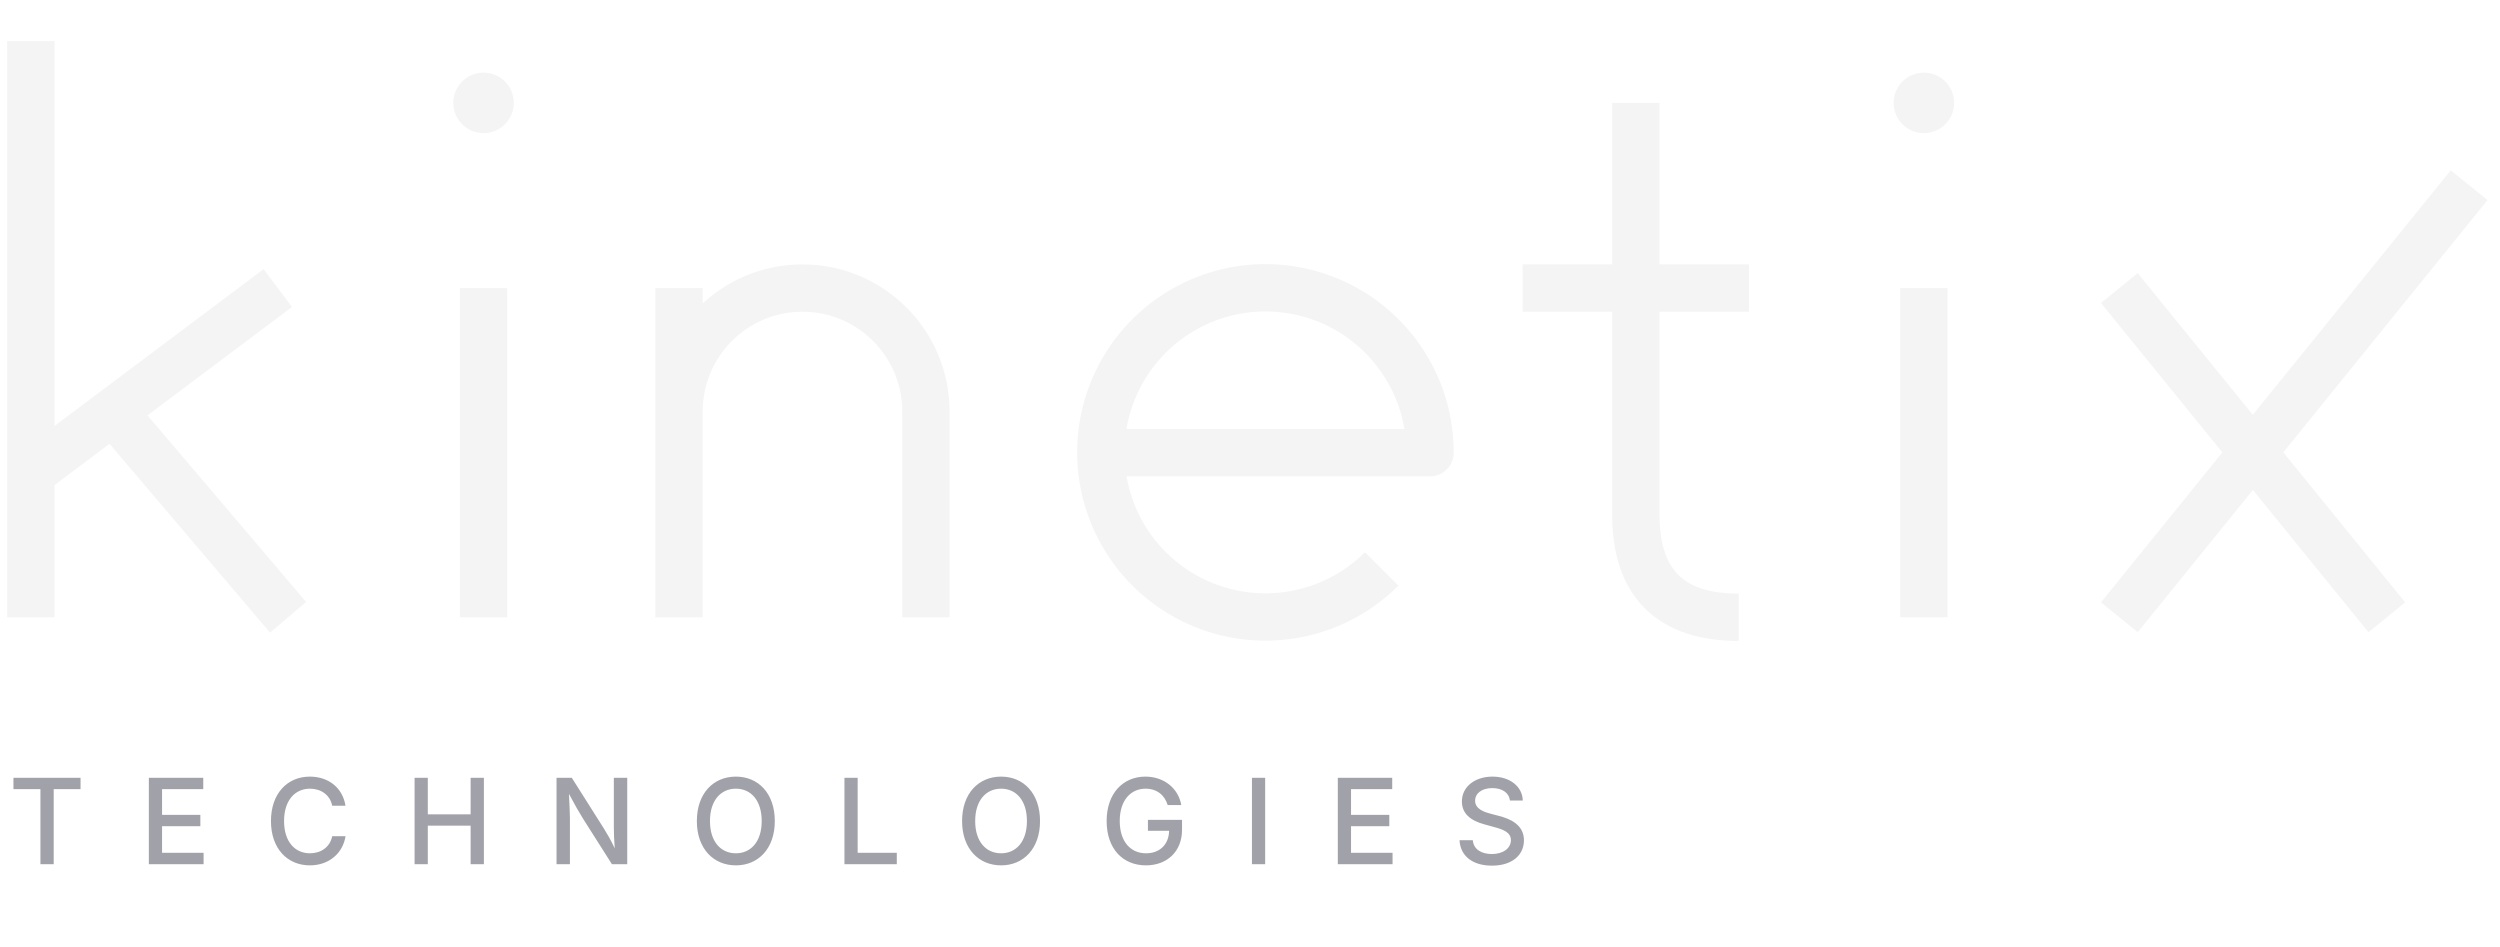
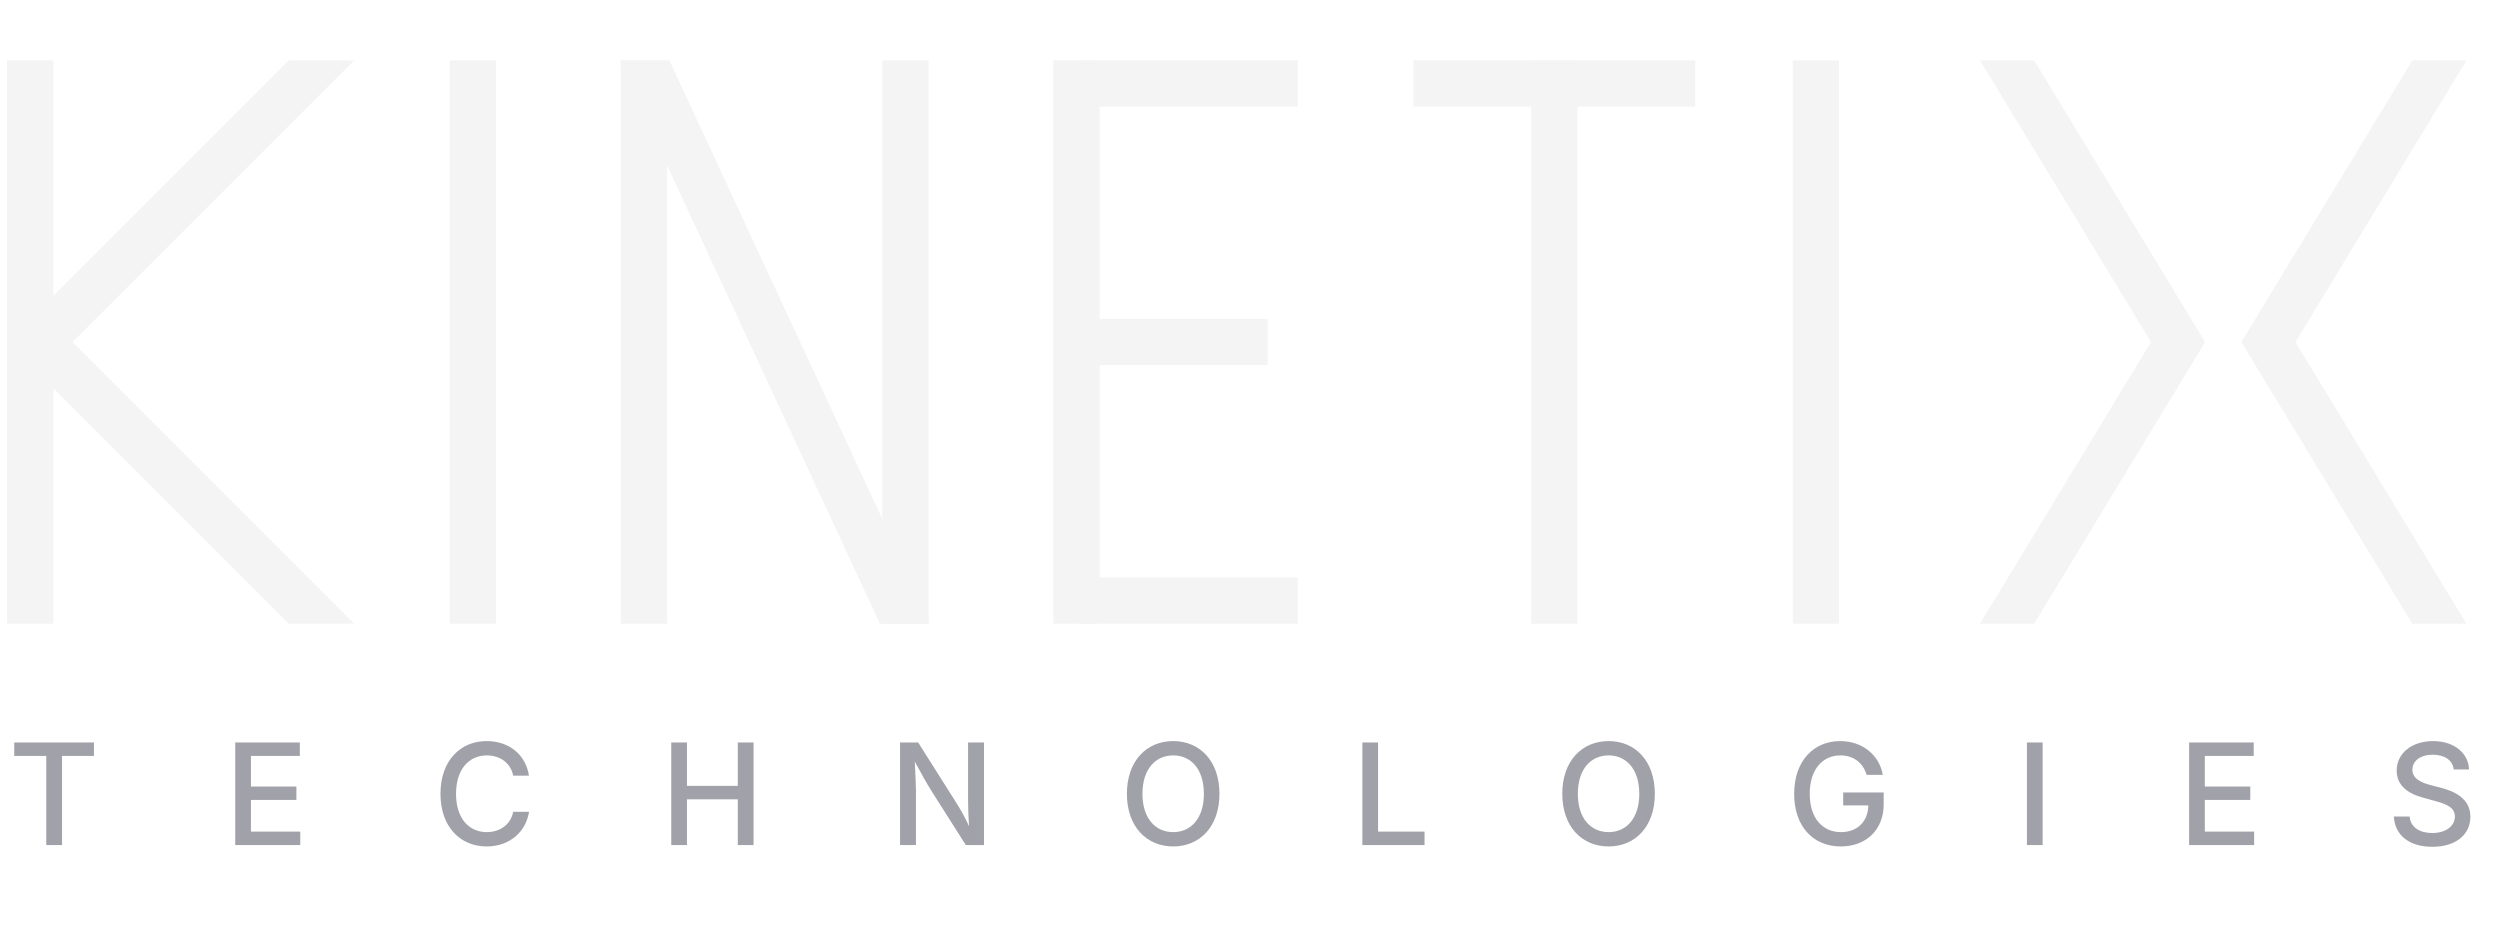
- <svg xmlns="http://www.w3.org/2000/svg" viewBox="0 0 243.0 92.0">
+ <svg xmlns="http://www.w3.org/2000/svg" viewBox="0 0 248.5 92.0">
  <g transform="translate(3 0)">
-     <g fill="none" stroke="#F4F4F5" stroke-width="4.6" stroke-linecap="butt" stroke-linejoin="round">
+     <defs>
+       <clipPath id="kx-n">
+         <rect x="-2.3" y="0" width="30.6" height="80" />
+       </clipPath>
+       <clipPath id="kx-cap">
+         <rect x="-40" y="6" width="700" height="56" />
+       </clipPath>
+     </defs>
+     <g clip-path="url(#kx-cap)" fill="none" stroke="#F4F4F5" stroke-width="4.6" stroke-linecap="butt" stroke-linejoin="round">
      <g transform="translate(0.00 0)">
-         <path d="M0 4V60M24 28L0 46M8 40L25 60" />
+         <path d="M0 0V68" />
+         <path d="M34.95 0L0.95 34L34.95 68" stroke-linejoin="miter" stroke-miterlimit="6" />
      </g>
      <g transform="translate(44.00 0)">
-         <path d="M0 28V60" />
-         <circle cx="0" cy="10" r="2.94" fill="#F4F4F5" stroke="none" />
+         <path d="M0 0V68" />
      </g>
-       <g transform="translate(63.00 0)">
-         <path d="M0 28V60M0 40A12 12 0 0 1 24 40V60" />
+       <g transform="translate(61.00 0)">
+         <path d="M0 0V68M26 0V68" />
+         <path d="M-2.79 0L28.79 68" clip-path="url(#kx-n)" />
      </g>
-       <g transform="translate(107.00 0)">
-         <path d="M-3 44H29A16 16 0 1 0 24.3 55.3" />
+       <g transform="translate(104.00 0)">
+         <path d="M0 0V68" />
+         <path d="M0 8.3H22M0 34H19M0 59.7H22" />
      </g>
-       <g transform="translate(150.00 0)">
-         <path d="M6 10V50Q6 60 16 60M-5 28H17" />
+       <g transform="translate(151.50 0)">
+         <path d="M0 0V68" />
+         <path d="M-14 8.3H14" />
      </g>
-       <g transform="translate(184.00 0)">
-         <path d="M0 28V60" />
-         <circle cx="0" cy="10" r="2.94" fill="#F4F4F5" stroke="none" />
+       <g transform="translate(177.50 0)">
+         <path d="M0 0V68" />
      </g>
-       <g transform="translate(203.00 0)">
-         <path d="M0 28L26 60M0 60L34 18" />
+       <g transform="translate(196.50 0)">
+         <path d="M-3.64 0L17 34L-3.64 68" stroke-linejoin="miter" stroke-miterlimit="6" />
+         <path d="M46.62 0L25.98 34L46.62 68" stroke-linejoin="miter" stroke-miterlimit="6" />
      </g>
    </g>
  </g>
  <g transform="translate(0.8 84)">
-     <path fill="#A1A1AA" d="M0.507 -7.295H3.129V0.0H4.42V-7.295H7.03V-8.4H0.507Z M13.668 0.0H18.99V-1.105H14.953V-3.693H18.674V-4.792H14.953V-7.295H18.956V-8.4H13.668Z M29.32 0.113C31.174 0.113 32.528 -1.06 32.787 -2.723H31.49C31.276 -1.652 30.38 -1.06 29.331 -1.06C27.893 -1.06 26.811 -2.154 26.811 -4.194C26.811 -6.224 27.888 -7.34 29.331 -7.34C30.38 -7.34 31.276 -6.754 31.49 -5.683H32.781C32.499 -7.464 31.09 -8.513 29.32 -8.513C27.144 -8.513 25.537 -6.889 25.537 -4.194C25.537 -1.511 27.138 0.113 29.32 0.113Z M39.498 0.0H40.783V-3.743H44.944V0.0H46.235V-8.4H44.944V-4.848H40.783V-8.4H39.498Z M53.295 0.0H54.597V-4.482C54.597 -4.916 54.552 -5.784 54.501 -6.838C55.11 -5.711 55.432 -5.13 55.843 -4.471L58.679 0.0H60.167V-8.4H58.865V-3.619C58.865 -3.134 58.888 -2.351 58.95 -1.539C58.577 -2.345 58.2 -2.982 57.94 -3.399L54.778 -8.4H53.295Z M70.729 0.113C72.905 0.113 74.511 -1.511 74.511 -4.194C74.511 -6.889 72.905 -8.513 70.729 -8.513C68.547 -8.513 66.934 -6.889 66.934 -4.194C66.934 -1.511 68.547 0.113 70.729 0.113ZM70.729 -1.06C69.285 -1.06 68.209 -2.165 68.209 -4.194C68.209 -6.23 69.285 -7.34 70.729 -7.34C72.161 -7.34 73.237 -6.235 73.237 -4.194C73.237 -2.165 72.161 -1.06 70.729 -1.06Z M81.279 0.0H86.369V-1.105H82.564V-8.4H81.279Z M96.508 0.113C98.684 0.113 100.291 -1.511 100.291 -4.194C100.291 -6.889 98.684 -8.513 96.508 -8.513C94.326 -8.513 92.714 -6.889 92.714 -4.194C92.714 -1.511 94.326 0.113 96.508 0.113ZM96.508 -1.06C95.065 -1.06 93.988 -2.165 93.988 -4.194C93.988 -6.23 95.065 -7.34 96.508 -7.34C97.94 -7.34 99.017 -6.235 99.017 -4.194C99.017 -2.165 97.94 -1.06 96.508 -1.06Z M110.587 0.113C112.622 0.113 114.094 -1.218 114.094 -3.343V-4.307H110.779V-3.247H112.837C112.808 -1.906 111.923 -1.06 110.593 -1.06C109.11 -1.06 108.039 -2.176 108.039 -4.2C108.039 -6.23 109.127 -7.34 110.542 -7.34C111.647 -7.34 112.397 -6.726 112.701 -5.745H114.02C113.739 -7.38 112.34 -8.513 110.531 -8.513C108.355 -8.513 106.765 -6.878 106.765 -4.194C106.765 -1.539 108.304 0.113 110.587 0.113Z M122.174 -8.4H120.889V0.0H122.174Z M129.235 0.0H134.557V-1.105H130.52V-3.693H134.241V-4.792H130.52V-7.295H134.523V-8.4H129.235Z M144.216 0.141C146.189 0.141 147.328 -0.896 147.328 -2.323C147.328 -3.839 145.981 -4.414 144.91 -4.69L144.092 -4.905C143.449 -5.074 142.581 -5.373 142.581 -6.168C142.581 -6.878 143.224 -7.397 144.244 -7.397C145.197 -7.397 145.879 -6.957 145.964 -6.19H147.215C147.176 -7.526 145.998 -8.513 144.272 -8.513C142.581 -8.513 141.296 -7.549 141.296 -6.094C141.296 -4.944 142.108 -4.239 143.483 -3.873L144.464 -3.602C145.366 -3.36 146.06 -3.072 146.06 -2.34C146.06 -1.528 145.276 -0.987 144.21 -0.987C143.241 -0.987 142.429 -1.415 142.356 -2.334H141.065C141.144 -0.801 142.328 0.141 144.216 0.141Z" />
+     <path fill="#A1A1AA" d="M0.616 -8.858H3.799V0.0H5.367V-8.858H8.537V-10.2H0.616Z M22.583 0.0H29.046V-1.342H24.144V-4.484H28.662V-5.819H24.144V-8.858H29.005V-10.2H22.583Z M47.577 0.137C49.829 0.137 51.472 -1.287 51.787 -3.306H50.212C49.952 -2.006 48.864 -1.287 47.59 -1.287C45.845 -1.287 44.53 -2.615 44.53 -5.093C44.53 -7.558 45.838 -8.913 47.59 -8.913C48.864 -8.913 49.952 -8.201 50.212 -6.9H51.78C51.438 -9.064 49.726 -10.337 47.577 -10.337C44.934 -10.337 42.983 -8.365 42.983 -5.093C42.983 -1.835 44.927 0.137 47.577 0.137Z M65.923 0.0H67.483V-4.546H72.536V0.0H74.103V-10.2H72.536V-5.887H67.483V-10.2H65.923Z M88.664 0.0H90.245V-5.442C90.245 -5.969 90.19 -7.024 90.129 -8.304C90.868 -6.935 91.258 -6.23 91.758 -5.429L95.201 0.0H97.008V-10.2H95.427V-4.395C95.427 -3.806 95.454 -2.855 95.53 -1.869C95.078 -2.848 94.619 -3.621 94.304 -4.128L90.464 -10.2H88.664Z M115.82 0.137C118.462 0.137 120.413 -1.835 120.413 -5.093C120.413 -8.365 118.462 -10.337 115.82 -10.337C113.171 -10.337 111.213 -8.365 111.213 -5.093C111.213 -1.835 113.171 0.137 115.82 0.137ZM115.82 -1.287C114.067 -1.287 112.76 -2.629 112.76 -5.093C112.76 -7.564 114.067 -8.913 115.82 -8.913C117.559 -8.913 118.866 -7.571 118.866 -5.093C118.866 -2.629 117.559 -1.287 115.82 -1.287Z M134.618 0.0H140.799V-1.342H136.179V-10.2H134.618Z M159.097 0.137C161.74 0.137 163.691 -1.835 163.691 -5.093C163.691 -8.365 161.74 -10.337 159.097 -10.337C156.448 -10.337 154.49 -8.365 154.49 -5.093C154.49 -1.835 156.448 0.137 159.097 0.137ZM159.097 -1.287C157.345 -1.287 156.037 -2.629 156.037 -5.093C156.037 -7.564 157.345 -8.913 159.097 -8.913C160.836 -8.913 162.144 -7.571 162.144 -5.093C162.144 -2.629 160.836 -1.287 159.097 -1.287Z M182.181 0.137C184.652 0.137 186.439 -1.479 186.439 -4.059V-5.23H182.413V-3.943H184.912C184.878 -2.314 183.803 -1.287 182.188 -1.287C180.387 -1.287 179.086 -2.642 179.086 -5.1C179.086 -7.564 180.408 -8.913 182.126 -8.913C183.468 -8.913 184.378 -8.167 184.748 -6.976H186.35C186.007 -8.961 184.31 -10.337 182.112 -10.337C179.47 -10.337 177.539 -8.352 177.539 -5.093C177.539 -1.869 179.408 0.137 182.181 0.137Z M202.238 -10.2H200.677V0.0H202.238Z M216.799 0.0H223.261V-1.342H218.359V-4.484H222.877V-5.819H218.359V-8.858H223.22V-10.2H216.799Z M240.977 0.171C243.373 0.171 244.756 -1.088 244.756 -2.82C244.756 -4.662 243.12 -5.36 241.819 -5.696L240.826 -5.956C240.046 -6.161 238.992 -6.524 238.992 -7.489C238.992 -8.352 239.772 -8.981 241.011 -8.981C242.168 -8.981 242.996 -8.448 243.099 -7.517H244.619C244.571 -9.139 243.14 -10.337 241.045 -10.337C238.992 -10.337 237.431 -9.166 237.431 -7.4C237.431 -6.004 238.417 -5.148 240.087 -4.703L241.278 -4.374C242.374 -4.08 243.216 -3.731 243.216 -2.841C243.216 -1.855 242.264 -1.198 240.97 -1.198C239.793 -1.198 238.807 -1.718 238.718 -2.834H237.15C237.246 -0.972 238.684 0.171 240.977 0.171Z" />
  </g>
</svg>
